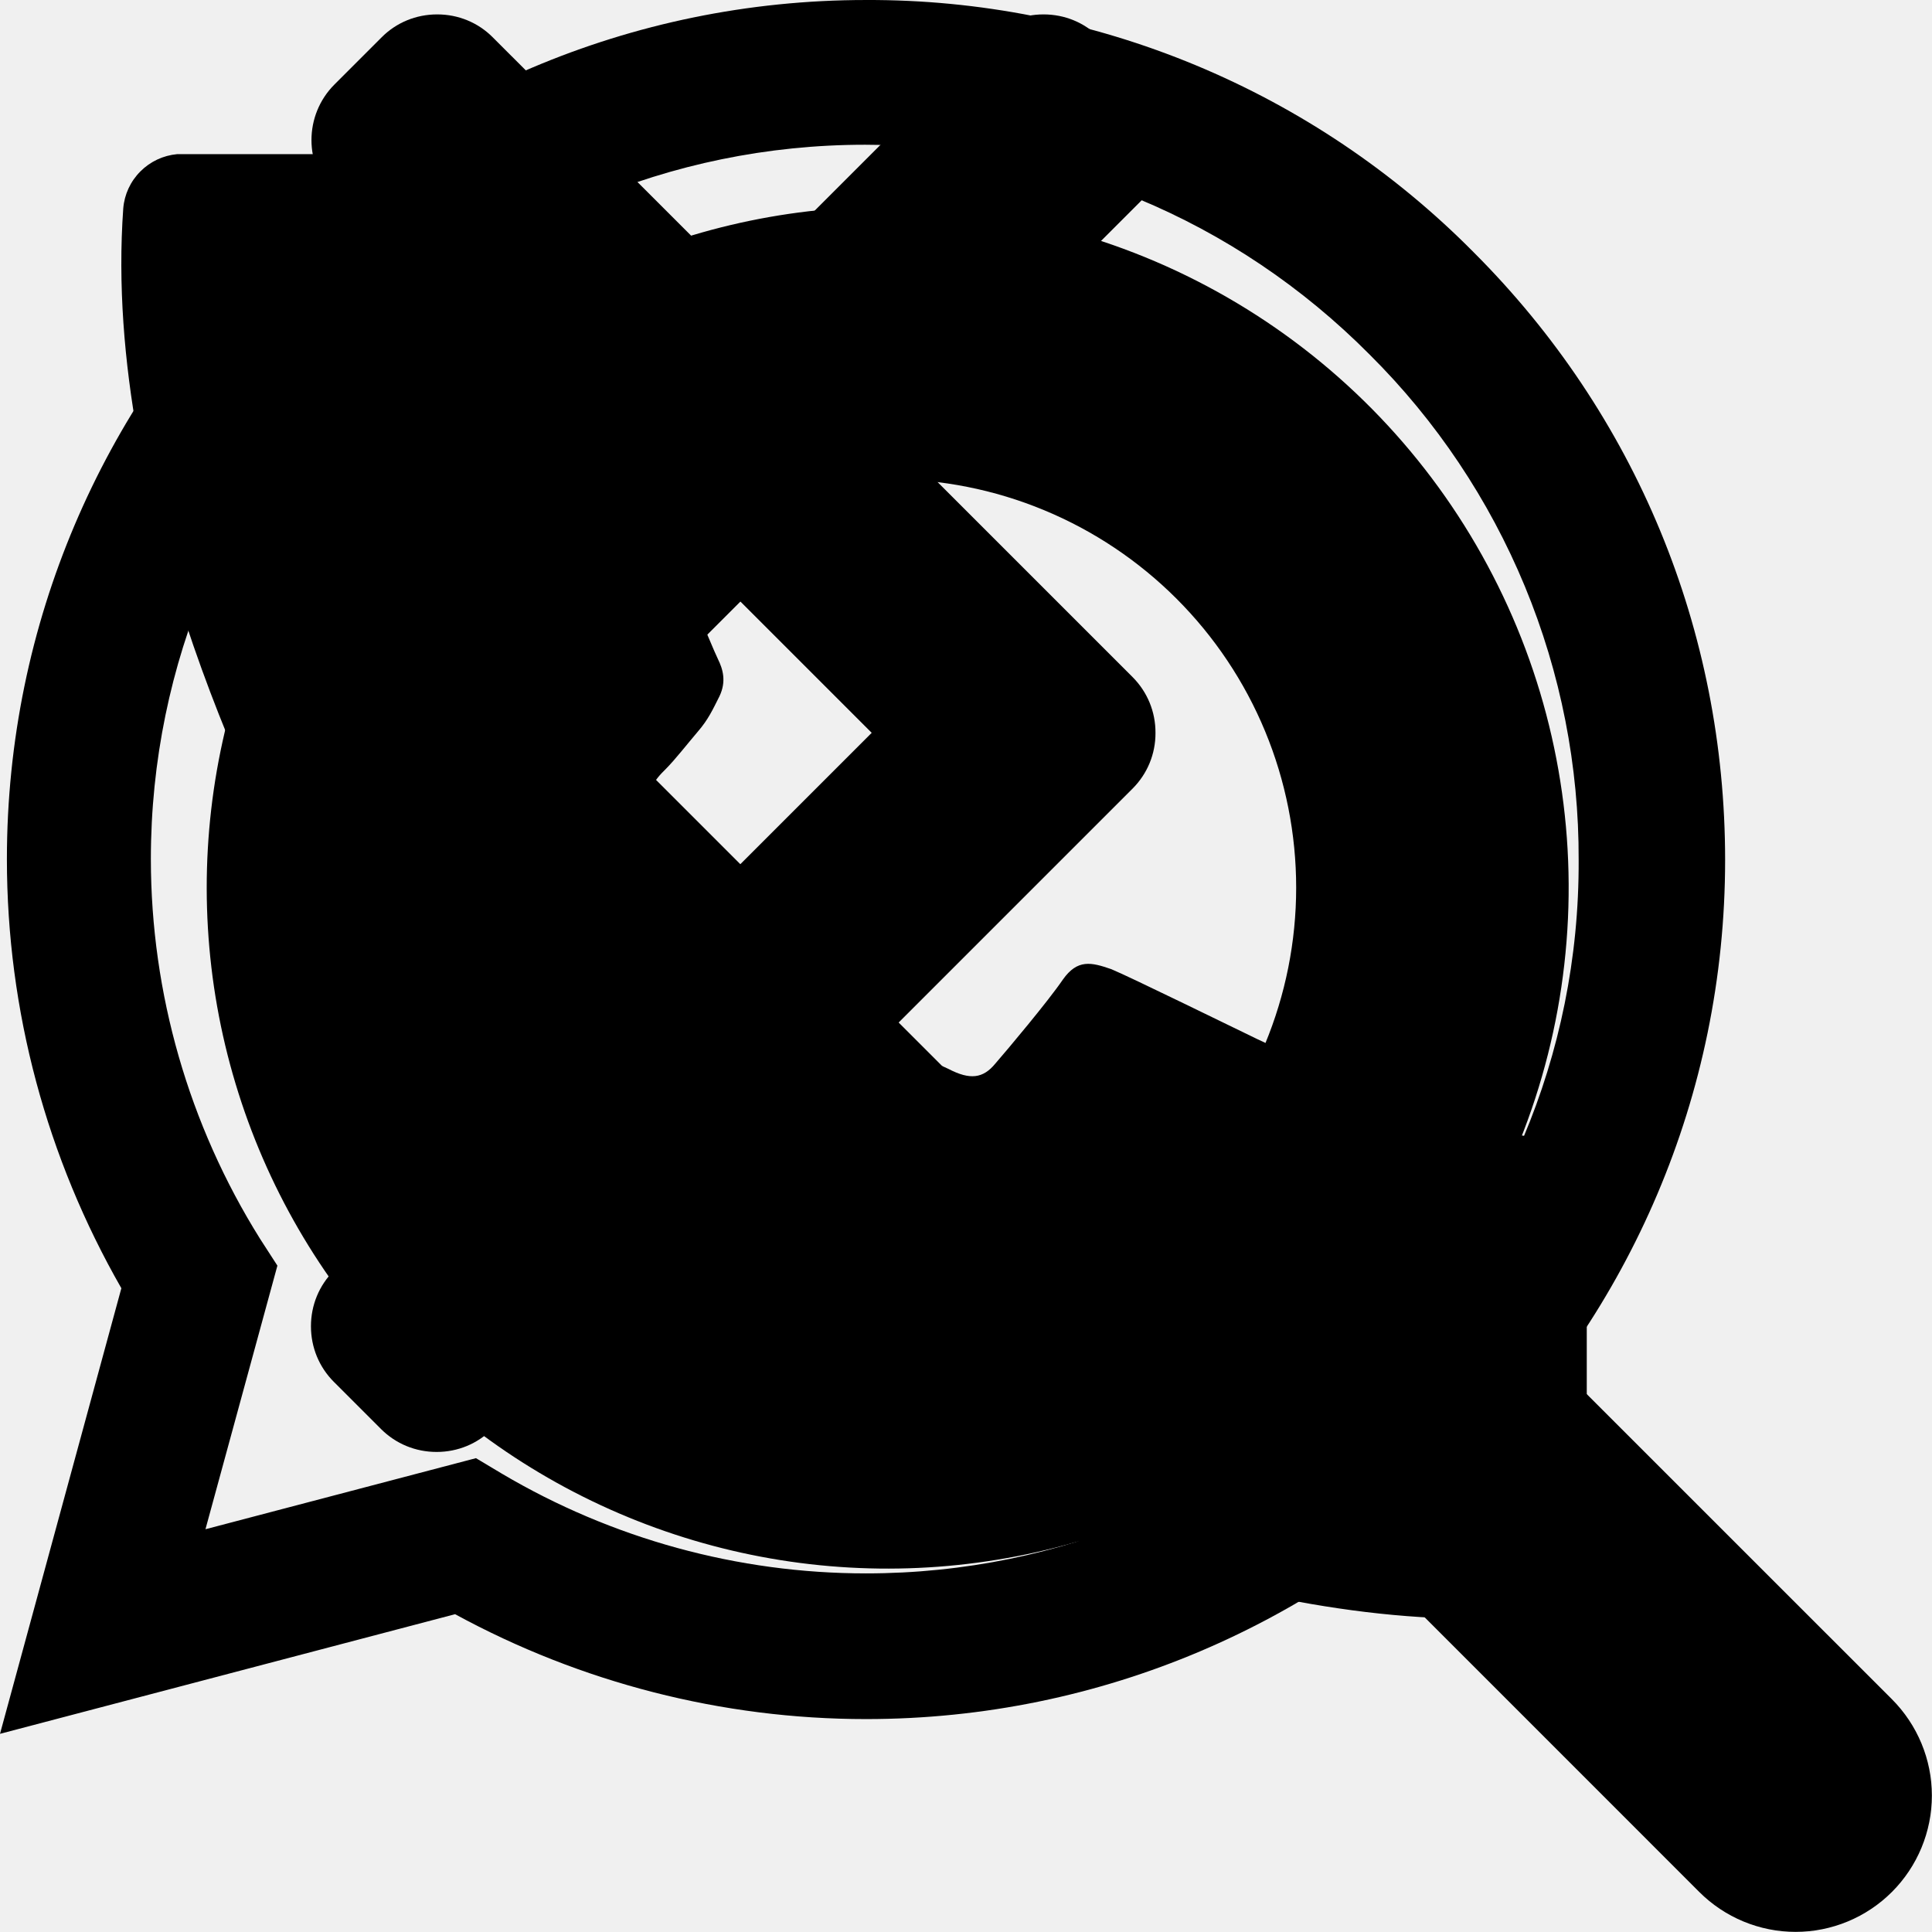
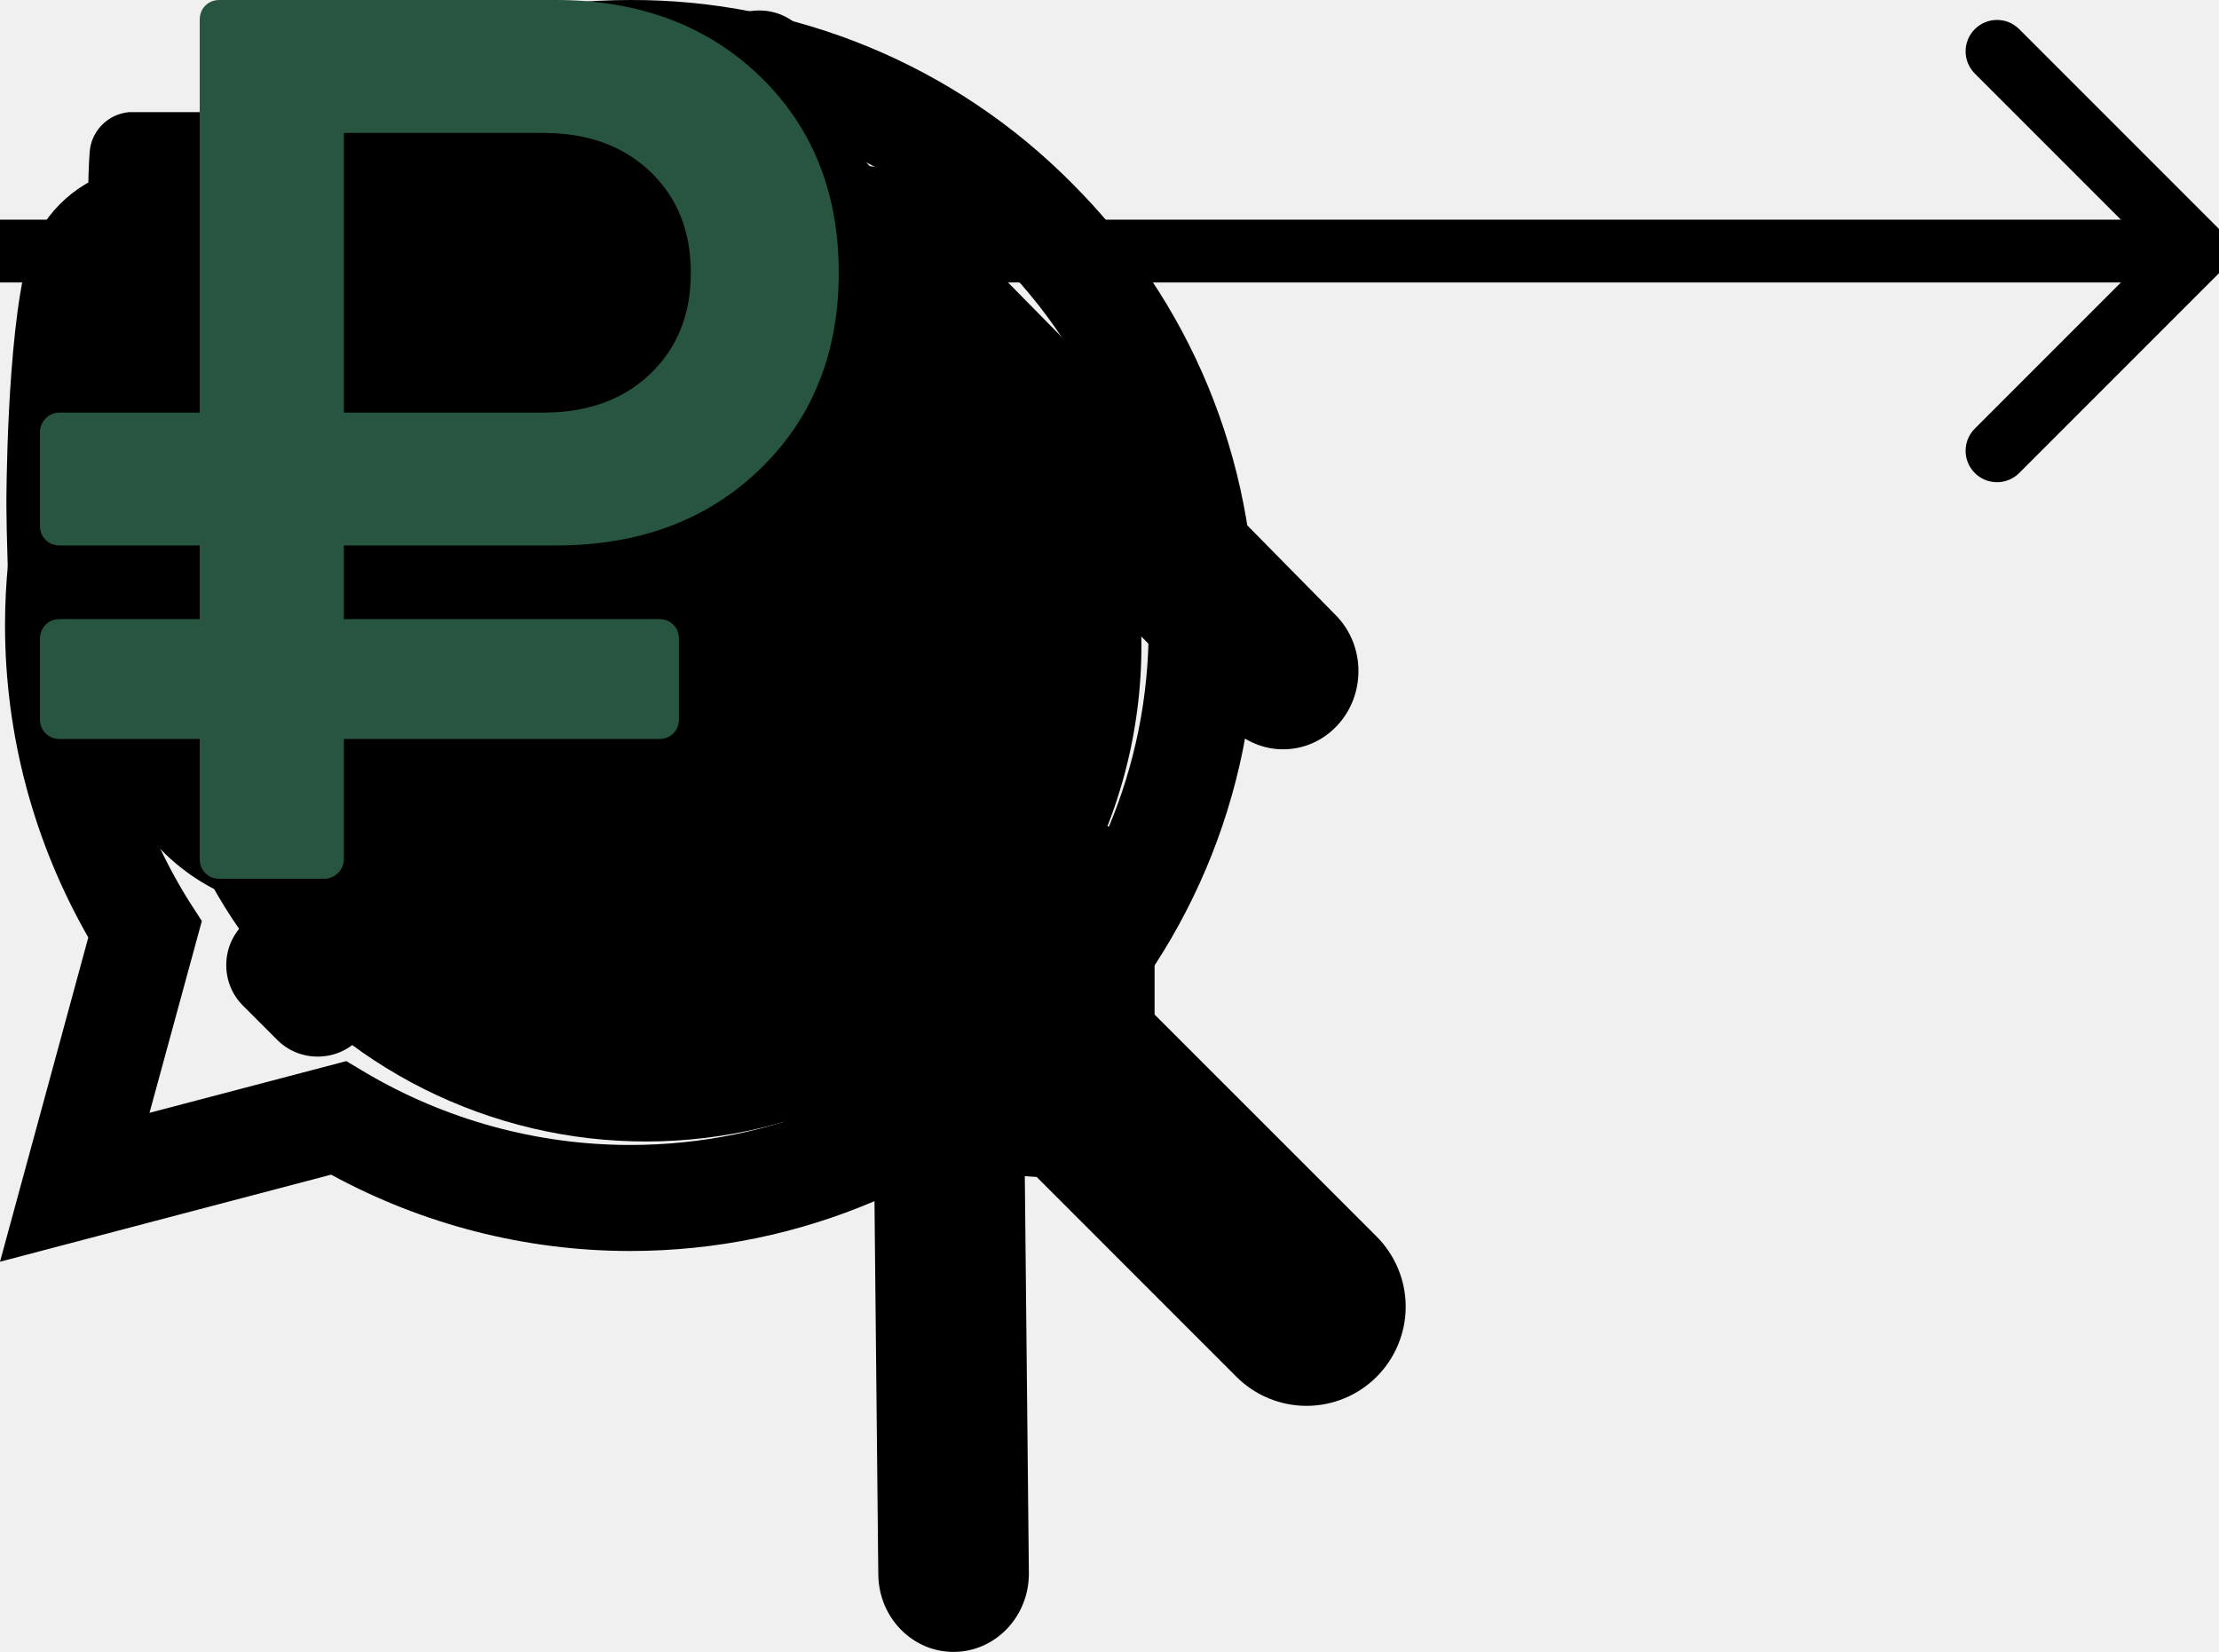
<svg xmlns="http://www.w3.org/2000/svg">
  <path id="search" fill-rule="evenodd" clip-rule="evenodd" d="M5.554 10.291C5.554 9.669 5.676 9.053 5.914 8.478C6.152 7.903 6.501 7.381 6.941 6.941C7.381 6.501 7.903 6.152 8.478 5.914C9.053 5.676 9.669 5.554 10.291 5.554C10.913 5.554 11.529 5.676 12.103 5.914C12.678 6.152 13.2 6.501 13.64 6.941C14.08 7.381 14.429 7.903 14.667 8.478C14.905 9.053 15.027 9.669 15.027 10.291C15.027 11.547 14.528 12.752 13.64 13.64C12.752 14.528 11.547 15.027 10.291 15.027C9.034 15.027 7.829 14.528 6.941 13.64C6.053 12.752 5.554 11.547 5.554 10.291ZM10.291 2.396C9.06 2.396 7.846 2.684 6.746 3.237C5.646 3.79 4.69 4.592 3.956 5.58C3.221 6.568 2.728 7.714 2.515 8.927C2.303 10.139 2.376 11.385 2.731 12.564C3.085 13.743 3.711 14.822 4.557 15.717C5.403 16.611 6.446 17.295 7.604 17.714C8.761 18.133 10.001 18.276 11.223 18.13C12.446 17.985 13.617 17.556 14.644 16.877L19.7 21.934C19.996 22.23 20.398 22.397 20.817 22.397C21.236 22.397 21.638 22.23 21.934 21.934C22.23 21.638 22.397 21.236 22.397 20.817C22.397 20.398 22.23 19.997 21.934 19.7L16.877 14.644C17.664 13.454 18.113 12.074 18.178 10.649C18.243 9.224 17.92 7.808 17.244 6.552C16.569 5.295 15.566 4.246 14.341 3.514C13.117 2.782 11.717 2.396 10.291 2.396Z" />
  <path id="whatsapp" d="M17.085 2.925C16.164 1.994 15.066 1.256 13.857 0.754C12.647 0.252 11.35 -0.005 10.04 5.9869e-05C4.553 5.9869e-05 0.08 4.472 0.08 9.96C0.08 11.719 0.543 13.427 1.407 14.935L0 20.101L5.276 18.714C6.734 19.508 8.372 19.93 10.04 19.93C15.528 19.93 20 15.457 20 9.97C20 7.307 18.965 4.804 17.085 2.925ZM10.04 18.241C8.553 18.241 7.095 17.839 5.819 17.085L5.518 16.905L2.382 17.729L3.216 14.673L3.015 14.362C2.189 13.042 1.75 11.517 1.749 9.96C1.749 5.397 5.467 1.678 10.03 1.678C12.241 1.678 14.322 2.543 15.879 4.111C16.651 4.878 17.262 5.792 17.678 6.797C18.094 7.803 18.306 8.882 18.302 9.97C18.322 14.533 14.603 18.241 10.04 18.241ZM14.583 12.05C14.332 11.93 13.105 11.327 12.884 11.236C12.653 11.156 12.492 11.116 12.322 11.357C12.151 11.608 11.678 12.171 11.538 12.332C11.397 12.503 11.246 12.523 10.995 12.392C10.744 12.271 9.94 12 8.995 11.156C8.251 10.492 7.759 9.678 7.608 9.427C7.467 9.176 7.588 9.045 7.719 8.915C7.829 8.804 7.97 8.623 8.09 8.482C8.211 8.342 8.261 8.231 8.342 8.07C8.422 7.9 8.382 7.759 8.322 7.638C8.261 7.518 7.759 6.292 7.558 5.789C7.357 5.307 7.146 5.367 6.995 5.357H6.513C6.342 5.357 6.08 5.417 5.849 5.668C5.628 5.92 4.985 6.523 4.985 7.749C4.985 8.975 5.879 10.161 6 10.322C6.121 10.492 7.759 13.005 10.251 14.081C10.844 14.342 11.306 14.492 11.668 14.603C12.261 14.794 12.804 14.764 13.236 14.704C13.719 14.633 14.714 14.101 14.915 13.518C15.126 12.935 15.126 12.442 15.055 12.332C14.985 12.221 14.834 12.171 14.583 12.05Z" />
  <path id="phone" d="M17.583 13.155C16.61 13.035 15.644 12.864 14.689 12.645C14.456 12.567 14.207 12.55 13.965 12.597C13.724 12.644 13.498 12.752 13.311 12.911C13.068 13.159 12.365 13.853 11.635 14.569C9.018 13.283 6.902 11.165 5.618 8.548C6.33 7.818 6.996 7.12 7.267 6.876C7.426 6.689 7.534 6.463 7.581 6.222C7.627 5.981 7.611 5.731 7.533 5.498C7.313 4.542 7.143 3.574 7.023 2.6C7.01 2.476 6.973 2.356 6.912 2.247C6.851 2.138 6.769 2.043 6.67 1.966C6.571 1.89 6.458 1.835 6.337 1.804C6.216 1.774 6.09 1.768 5.967 1.787H2.054C1.892 1.802 1.741 1.873 1.627 1.988C1.512 2.103 1.442 2.255 1.429 2.416C1.176 5.948 3.147 9.728 3.546 10.454V10.482L3.602 10.587C5.032 13.068 7.092 15.128 9.572 16.558V16.558L9.775 16.673C10.693 17.16 14.345 18.997 17.757 18.744C17.92 18.733 18.074 18.664 18.191 18.55C18.308 18.435 18.381 18.283 18.396 18.12V14.211C18.415 14.088 18.409 13.962 18.378 13.841C18.347 13.72 18.292 13.607 18.216 13.508C18.14 13.409 18.045 13.327 17.936 13.266C17.827 13.206 17.707 13.168 17.583 13.155Z" />
-   <g id="right-arrow">
-     <path id="Vector" d="M13.13 7.849L5.713 0.433C5.542 0.261 5.313 0.167 5.069 0.167C4.824 0.167 4.595 0.261 4.424 0.433L3.878 0.979C3.522 1.335 3.522 1.913 3.878 2.268L10.106 8.496L3.871 14.731C3.699 14.903 3.605 15.132 3.605 15.376C3.605 15.62 3.699 15.849 3.871 16.021L4.417 16.567C4.589 16.739 4.818 16.833 5.062 16.833C5.306 16.833 5.535 16.739 5.706 16.567L13.13 9.143C13.302 8.971 13.397 8.741 13.396 8.497C13.397 8.251 13.302 8.022 13.13 7.849Z" />
+   <path id="right-arrow" d="M13.13 7.849L5.713 0.433C5.542 0.261 5.313 0.167 5.069 0.167C4.824 0.167 4.595 0.261 4.424 0.433L3.878 0.979C3.522 1.335 3.522 1.913 3.878 2.268L10.106 8.496L3.871 14.731C3.699 14.903 3.605 15.132 3.605 15.376C3.605 15.62 3.699 15.849 3.871 16.021L4.417 16.567C4.589 16.739 4.818 16.833 5.062 16.833C5.306 16.833 5.535 16.739 5.706 16.567L13.13 9.143C13.302 8.971 13.397 8.741 13.396 8.497C13.397 8.251 13.302 8.022 13.13 7.849Z" />
+   <path id="left-arrow" d="M4.037 7.85L11.454 0.433C11.625 0.261 11.854 0.167 12.098 0.167C12.343 0.167 12.572 0.261 12.743 0.433L13.29 0.979C13.645 1.335 13.645 1.913 13.29 2.268L7.061 8.497L13.296 14.732C13.468 14.903 13.563 15.132 13.563 15.376C13.563 15.621 13.468 15.849 13.296 16.021L12.75 16.567C12.579 16.739 12.35 16.833 12.105 16.833C11.861 16.833 11.632 16.739 11.461 16.567L4.037 9.144C3.865 8.971 3.771 8.741 3.771 8.497C3.771 8.252 3.865 8.022 4.037 7.85Z" />
+   <path id="btn-arrow" d="M35.354 4.354C35.549 4.158 35.549 3.842 35.354 3.646L32.172 0.464C31.976 0.269 31.66 0.269 31.465 0.464C31.269 0.66 31.269 0.976 31.465 1.172L34.293 4L31.465 6.828C31.269 7.024 31.269 7.34 31.465 7.536C31.66 7.731 31.976 7.731 32.172 7.536L35.354 4.354ZM0 4.5L35 4.5V3.5L0 3.5L0 4.5Z" />
+   <path id="arrow-to-the-top" fill-rule="evenodd" clip-rule="evenodd" d="M8.811 11.711C8.337 11.231 8.329 10.443 8.793 9.951L14.133 4.285C14.596 3.793 15.356 3.784 15.829 4.265L21.284 9.802C21.758 10.283 21.765 11.071 21.302 11.563C20.839 12.055 20.079 12.063 19.606 11.583L16.22 8.146L16.393 25.058C16.4 25.745 15.869 26.309 15.207 26.317C14.544 26.325 14.002 25.774 13.994 25.087L13.821 8.175L10.507 11.691C10.044 12.183 9.284 12.192 8.811 11.711Z" />
+   <path id="Youtube" fill-rule="evenodd" clip-rule="evenodd" d="M14.362 2.743C15.047 2.927 15.588 3.467 15.772 4.153C16.115 5.405 16.102 8.014 16.102 8.014C16.102 8.014 16.102 10.611 15.772 11.863C15.588 12.548 15.047 13.088 14.362 13.273C13.11 13.602 8.102 13.602 8.102 13.602C8.102 13.602 3.106 13.602 1.841 13.26C1.156 13.075 0.616 12.535 0.431 11.85C0.102 10.611 0.102 8.001 0.102 8.001C0.102 8.001 0.102 5.405 0.431 4.153C0.615 3.468 1.169 2.914 1.841 2.729C3.093 2.4 8.101 2.4 8.101 2.4C8.101 2.4 13.11 2.4 14.362 2.743ZM10.671 8.001L6.507 10.4V5.603L10.671 8.001Z" />
+   <path id="Twitter" d="M15.102 3.848C14.586 4.067 14.033 4.215 13.453 4.281C14.046 3.941 14.5 3.402 14.715 2.761C14.159 3.076 13.544 3.305 12.89 3.429C12.366 2.893 11.621 2.56 10.794 2.56C9.208 2.56 7.922 3.791 7.922 5.309C7.922 5.525 7.947 5.735 7.996 5.936C5.61 5.821 3.493 4.726 2.077 3.063C1.829 3.468 1.689 3.941 1.689 4.445C1.689 5.399 2.196 6.241 2.966 6.733C2.495 6.718 2.052 6.594 1.665 6.388V6.423C1.665 7.754 2.655 8.866 3.968 9.119C3.728 9.181 3.474 9.215 3.212 9.215C3.026 9.215 2.847 9.198 2.671 9.164C3.037 10.257 4.097 11.052 5.353 11.074C4.371 11.811 3.132 12.249 1.787 12.249C1.555 12.249 1.326 12.236 1.102 12.212C2.373 12.993 3.882 13.449 5.504 13.449C10.787 13.449 13.675 9.259 13.675 5.625L13.665 5.269C14.229 4.884 14.717 4.4 15.102 3.848Z" />
+   <g id="Instagram">
+     <path d="M14.755 5.253C14.724 4.545 14.609 4.058 14.445 3.636C14.276 3.188 14.015 2.787 13.674 2.453C13.341 2.115 12.937 1.852 12.494 1.685C12.07 1.521 11.585 1.406 10.877 1.375C10.163 1.341 9.937 1.333 8.126 1.333C6.316 1.333 6.089 1.341 5.378 1.372C4.67 1.404 4.183 1.518 3.761 1.682C3.313 1.852 2.912 2.112 2.578 2.453C2.24 2.787 1.977 3.19 1.81 3.633C1.646 4.058 1.531 4.542 1.5 5.251C1.466 5.964 1.458 6.191 1.458 8.001C1.458 9.811 1.466 10.038 1.497 10.749C1.529 11.458 1.643 11.945 1.807 12.367C1.977 12.815 2.24 13.216 2.578 13.549C2.912 13.888 3.315 14.151 3.758 14.318C4.183 14.482 4.667 14.596 5.376 14.627C6.087 14.659 6.313 14.666 8.124 14.666C9.934 14.666 10.161 14.659 10.872 14.627C11.58 14.596 12.067 14.482 12.489 14.318C13.385 13.971 14.094 13.263 14.44 12.367C14.604 11.942 14.719 11.458 14.75 10.749C14.781 10.038 14.789 9.811 14.789 8.001C14.789 6.191 14.786 5.964 14.755 5.253ZM13.555 10.697C13.526 11.348 13.416 11.7 13.325 11.934C13.101 12.515 12.64 12.976 12.059 13.2C11.825 13.291 11.471 13.401 10.822 13.429C10.119 13.461 9.908 13.468 8.129 13.468C6.35 13.468 6.136 13.461 5.436 13.429C4.784 13.401 4.433 13.291 4.198 13.2C3.909 13.093 3.646 12.924 3.433 12.703C3.211 12.486 3.042 12.226 2.935 11.937C2.844 11.703 2.735 11.348 2.706 10.7C2.675 9.996 2.667 9.785 2.667 8.006C2.667 6.227 2.675 6.014 2.706 5.313C2.735 4.662 2.844 4.31 2.935 4.076C3.042 3.787 3.211 3.524 3.435 3.31C3.651 3.089 3.912 2.919 4.201 2.813C4.435 2.722 4.79 2.612 5.438 2.583C6.142 2.552 6.353 2.544 8.131 2.544C9.913 2.544 10.124 2.552 10.825 2.583C11.476 2.612 11.828 2.722 12.062 2.813C12.351 2.919 12.614 3.089 12.828 3.31C13.049 3.526 13.218 3.787 13.325 4.076C13.416 4.31 13.526 4.665 13.555 5.313C13.586 6.016 13.594 6.227 13.594 8.006C13.594 9.785 13.586 9.994 13.555 10.697Z" />
+     <path d="M8.126 4.576C6.235 4.576 4.701 6.11 4.701 8.001C4.701 9.892 6.235 11.426 8.126 11.426C10.017 11.426 11.551 9.892 11.551 8.001C11.551 6.11 10.017 4.576 8.126 4.576ZM8.126 10.223C6.9 10.223 5.904 9.228 5.904 8.001C5.904 6.774 6.9 5.779 8.126 5.779C9.353 5.779 10.348 6.774 10.348 8.001C10.348 9.228 9.353 10.223 8.126 10.223Z" />
+     <path d="M12.487 4.441C12.487 4.882 12.129 5.24 11.687 5.24C11.245 5.24 10.887 4.882 10.887 4.441C10.887 3.999 11.245 3.641 11.687 3.641C12.129 3.641 12.487 3.999 12.487 4.441Z" />
  </g>
-   <path id="left-arrow" d="M4.037 7.85L11.454 0.433C11.625 0.261 11.854 0.167 12.098 0.167C12.343 0.167 12.572 0.261 12.743 0.433L13.29 0.979C13.645 1.335 13.645 1.913 13.29 2.268L7.061 8.497L13.296 14.732C13.468 14.903 13.563 15.132 13.563 15.376C13.563 15.621 13.468 15.849 13.296 16.021L12.75 16.567C12.579 16.739 12.35 16.833 12.105 16.833C11.861 16.833 11.632 16.739 11.461 16.567L4.037 9.144C3.865 8.971 3.771 8.741 3.771 8.497C3.771 8.252 3.865 8.022 4.037 7.85Z" />
+   <path id="Facebook" d="M11.81 0.67L9.959 0.667C7.879 0.667 6.534 2.083 6.534 4.276V5.94H4.673C4.512 5.94 4.382 6.074 4.382 6.24V8.651C4.382 8.816 4.512 8.95 4.673 8.95H6.534V15.034C6.534 15.2 6.665 15.333 6.825 15.333H9.254C9.415 15.333 9.545 15.199 9.545 15.034V8.95H11.722C11.883 8.95 12.013 8.816 12.013 8.651L12.014 6.24C12.014 6.16 11.983 6.084 11.929 6.028C11.874 5.972 11.8 5.94 11.723 5.94H9.545V4.53C9.545 3.852 9.703 3.507 10.563 3.507L11.81 3.507C11.971 3.507 12.101 3.373 12.101 3.208V0.969C12.101 0.804 11.971 0.67 11.81 0.67Z" />
+   <path id="Pinterest" d="M8.303 0.667C4.254 0.667 2.102 3.243 2.102 6.052C2.102 7.354 2.835 8.979 4.008 9.494C4.343 9.644 4.299 9.461 4.587 8.367C4.609 8.276 4.598 8.198 4.524 8.113C2.846 6.186 4.196 2.224 8.063 2.224C13.659 2.224 12.614 9.914 9.037 9.914C8.115 9.914 7.428 9.195 7.645 8.306C7.909 7.247 8.424 6.108 8.424 5.345C8.424 3.421 5.538 3.706 5.538 6.255C5.538 7.043 5.819 7.575 5.819 7.575C5.819 7.575 4.89 11.3 4.718 11.996C4.426 13.175 4.757 15.082 4.786 15.246C4.804 15.337 4.906 15.365 4.963 15.291C5.055 15.172 6.177 13.582 6.492 12.432C6.606 12.013 7.076 10.315 7.076 10.315C7.386 10.869 8.278 11.334 9.229 11.334C12.057 11.334 14.102 8.865 14.102 5.801C14.092 2.864 11.56 0.667 8.303 0.667V0.667Z" />
+   <g id="ruble-currency-sign">
+     <g id="Group">
+       <g id="Group_2">
+         <path id="Vector" d="M0.955 11.773H3.182V13.682C3.182 13.775 3.212 13.851 3.272 13.91C3.331 13.97 3.407 14 3.5 14H5.161C5.247 14 5.321 13.97 5.384 13.91C5.447 13.851 5.479 13.775 5.479 13.682V11.773H10.5C10.593 11.773 10.669 11.743 10.729 11.683C10.789 11.623 10.818 11.547 10.818 11.454V10.182C10.818 10.089 10.789 10.013 10.729 9.953C10.669 9.893 10.593 9.863 10.5 9.863H5.479V8.69H8.859C10.185 8.69 11.267 8.286 12.106 7.477C12.944 6.669 13.364 5.625 13.364 4.345C13.364 3.066 12.944 2.022 12.106 1.213C11.267 0.405 10.185 0 8.859 0H3.5C3.407 0 3.331 0.03 3.271 0.089C3.212 0.149 3.182 0.226 3.182 0.318V6.573H0.955C0.862 6.573 0.786 6.604 0.726 6.667C0.666 6.73 0.636 6.804 0.636 6.891V8.372C0.636 8.465 0.666 8.541 0.726 8.601C0.786 8.661 0.862 8.69 0.955 8.69H3.182V9.863H0.955C0.862 9.863 0.786 9.893 0.726 9.953C0.666 10.013 0.636 10.089 0.636 10.182V11.454C0.636 11.547 0.666 11.623 0.726 11.683C0.786 11.743 0.862 11.773 0.955 11.773ZM5.479 2.118H8.66C9.363 2.118 9.93 2.324 10.361 2.735C10.791 3.146 11.007 3.683 11.007 4.345C11.007 5.008 10.791 5.545 10.361 5.956C9.93 6.367 9.363 6.573 8.66 6.573H5.479V2.118Z" fill="#28553F" />
+       </g>
+     </g>
+     <defs>
+       <clipPath id="clip0_511_1557">
+         <rect width="14" height="14" fill="white" />
+       </clipPath>
+     </defs>
+   </g>
</svg>
